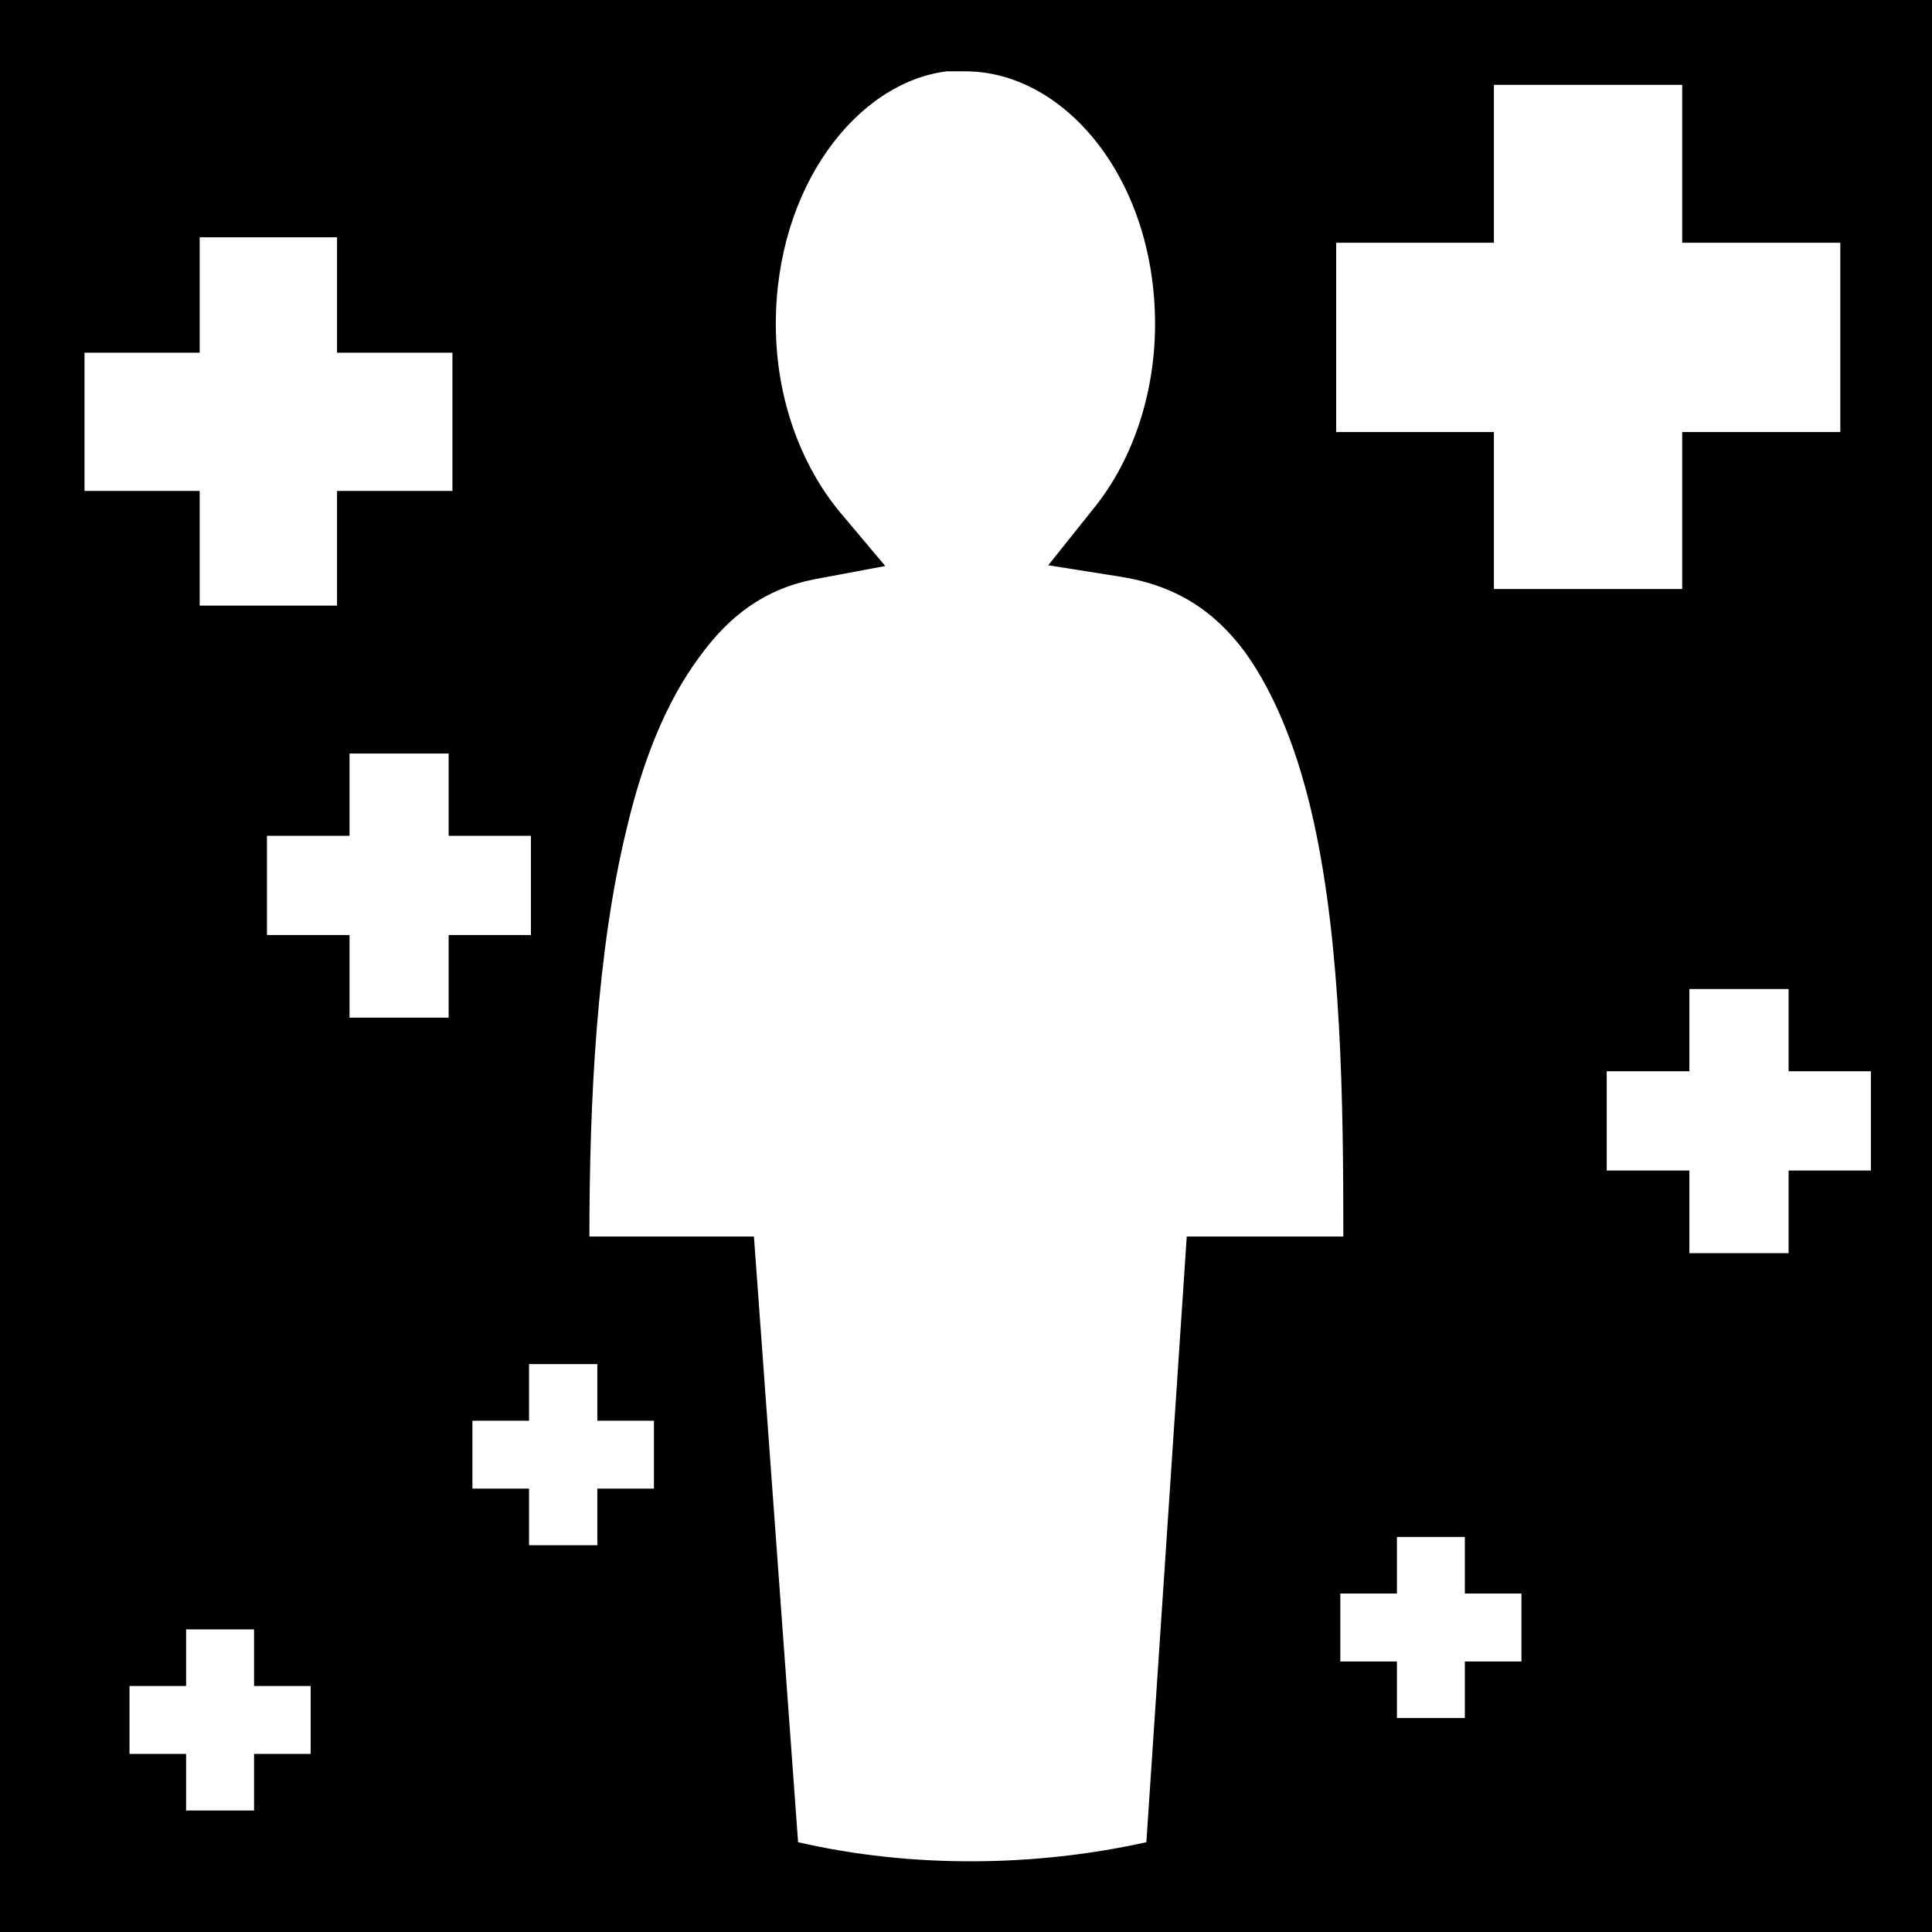
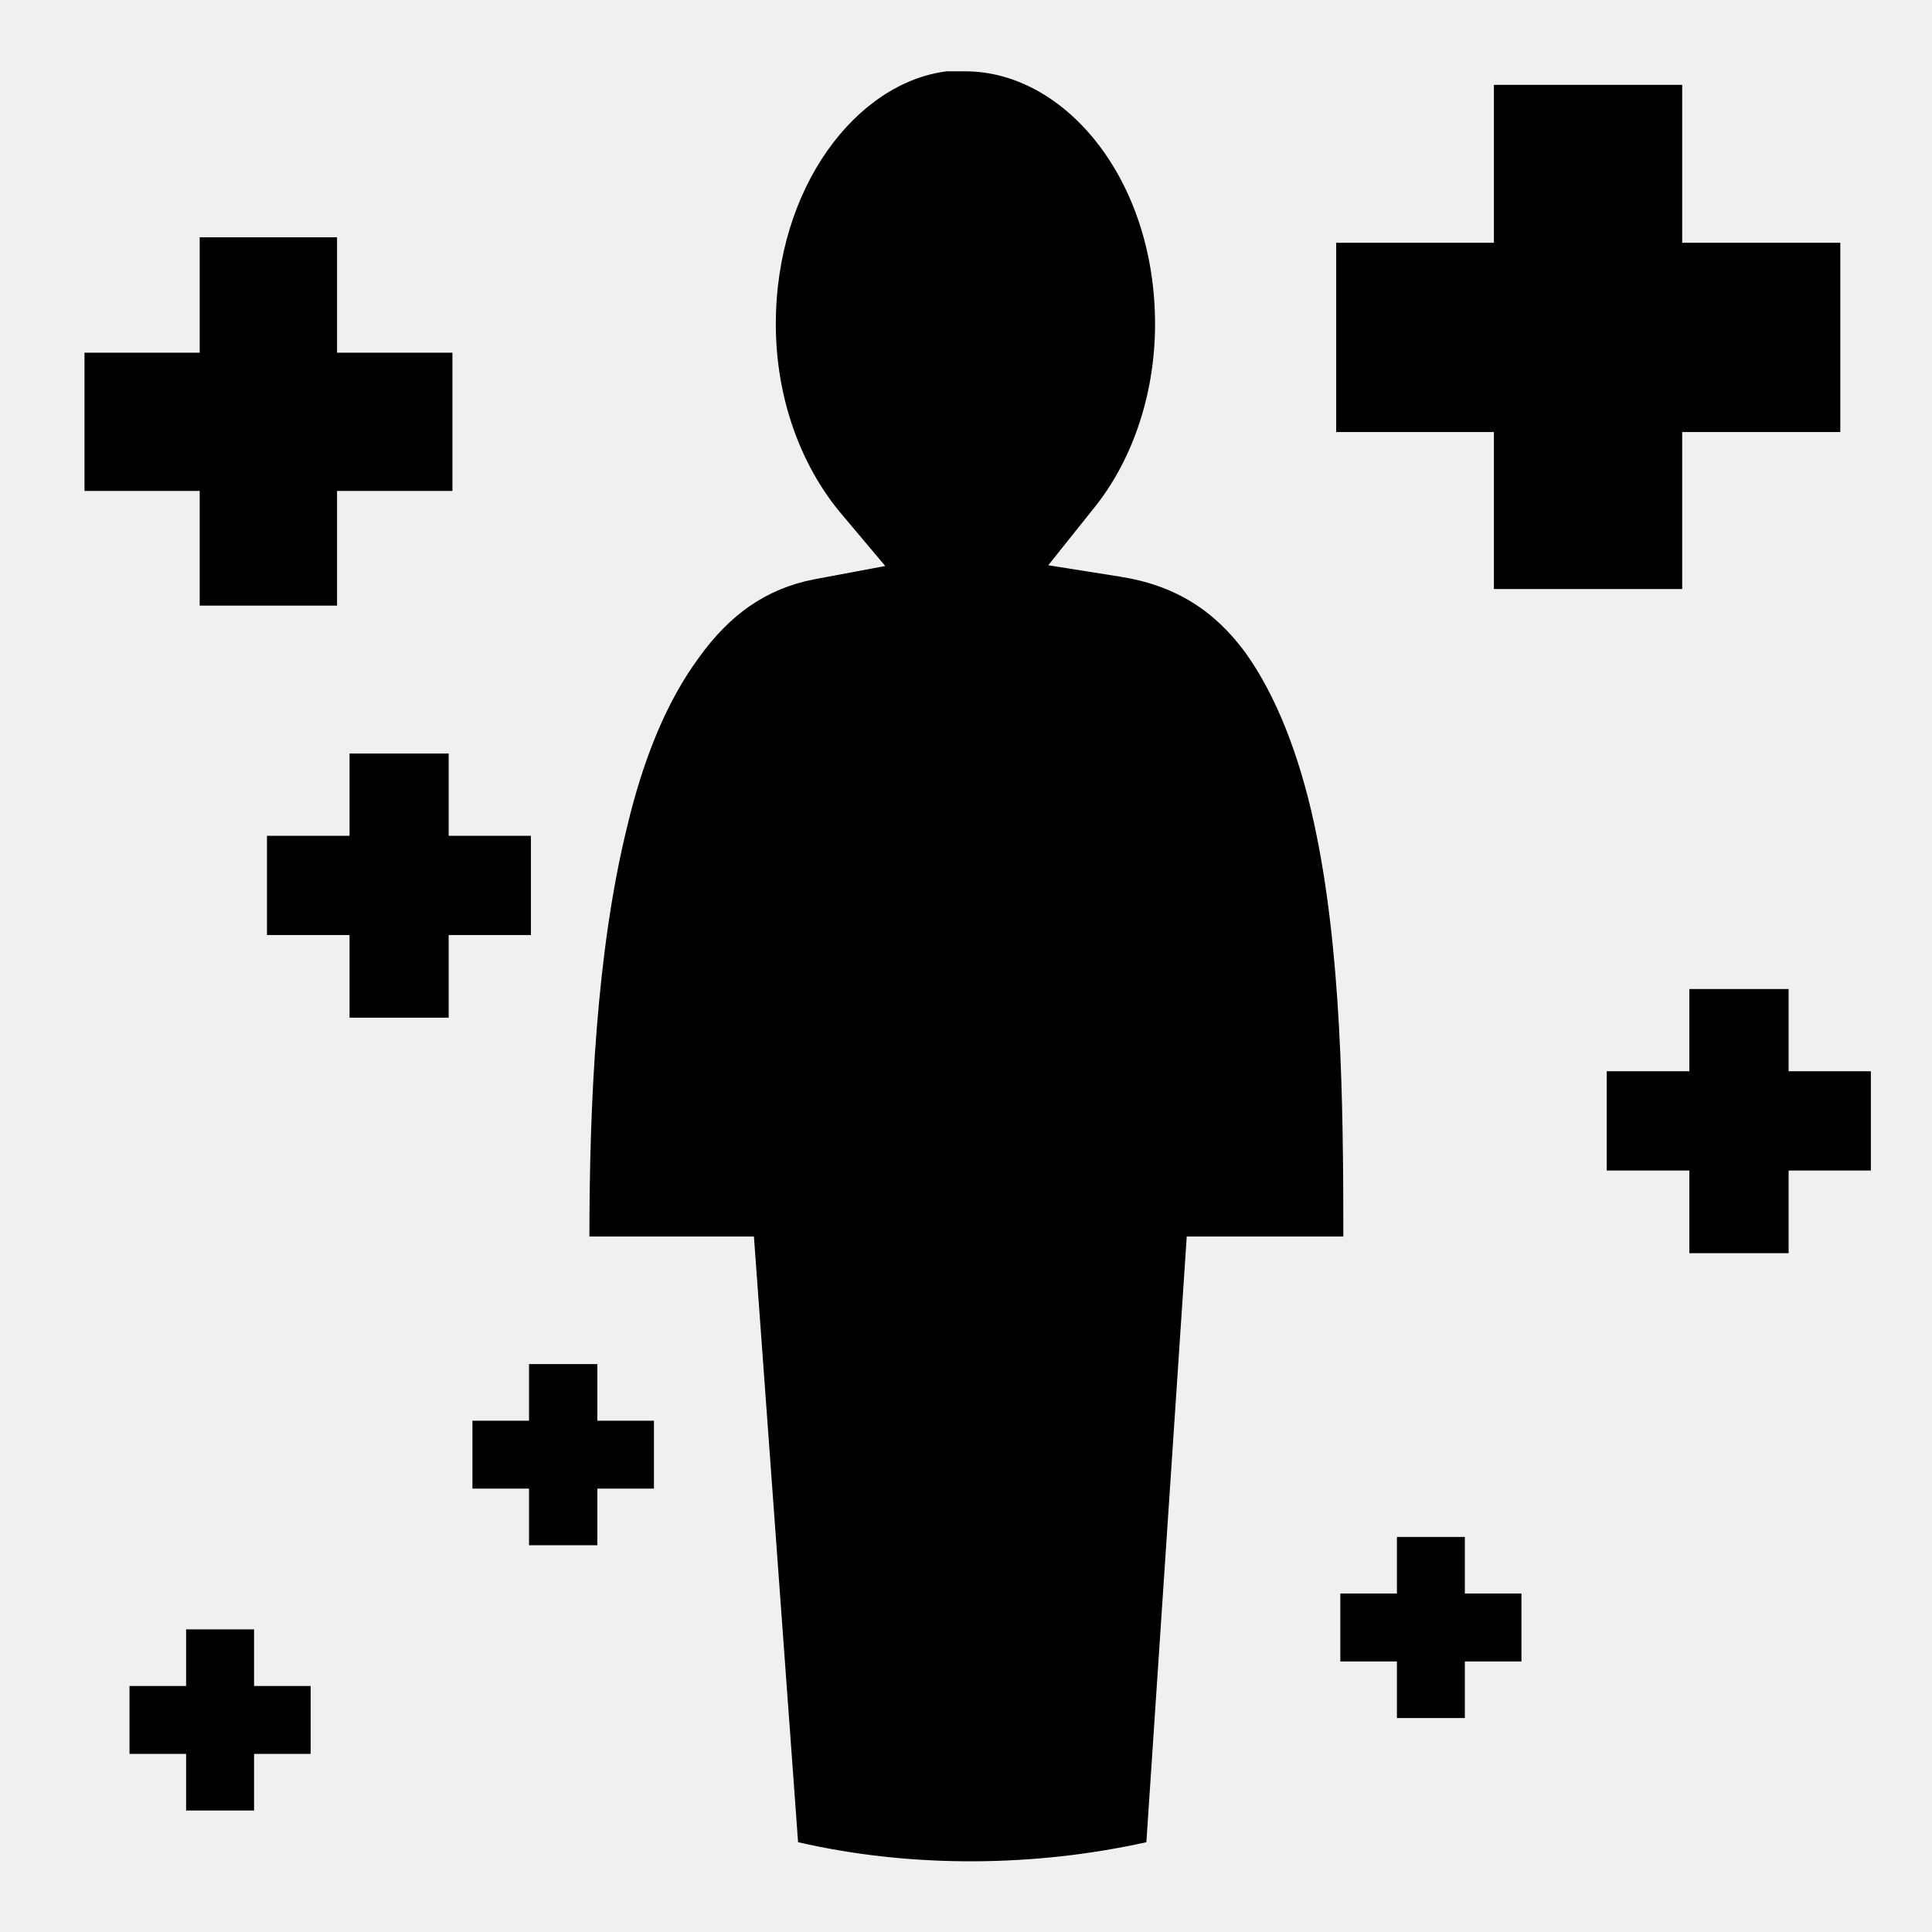
<svg xmlns="http://www.w3.org/2000/svg" viewBox="0 0 512 512">
-   <path d="M0 0h512v512H0z" />
-   <path fill="#fff" d="M250.9 18.9c-23.9 2.99-45.3 30.65-45.3 66.99 0 19.91 6.8 37.41 16.8 49.61l12.2 14.5-18.7 3.5c-13 2.5-22.6 9.5-30.7 20.8-8.5 11.5-14.8 26.9-19.1 45.2-8 32.7-9.9 72.7-9.9 108.2h43.6l11.7 160.5c30.4 7 63.1 6.5 92.3 0l10.7-160.5H356c0-35.7-.5-76.4-7.8-109.7-3.9-17.9-10-33.7-18.2-45.1-8.2-11.1-18.5-17.8-33.3-20.1l-18.9-3 11.9-14.9c9.9-12.1 16.4-29.6 16.4-49.01 0-38.54-24-66.99-50.3-66.99h-4.9zm145 3.59v41.85h-41.8v50.16h41.8v41.6h49.9v-41.6h41.9V64.34h-41.9V22.49h-49.9zM52.92 62.89v30.58H22.39v36.63h30.53v30.4h36.4v-30.4h30.58V93.47H89.32V62.89h-36.4zM92.63 199.7v21.8H70.75v26.3h21.88v21.9h26.27v-21.9h21.8v-26.3h-21.8v-21.8H92.63zm355.07 62.4v21.8h-21.9v26.3h21.9v21.9H474v-21.9h21.8v-26.3H474v-21.8h-26.3zm-307.5 99.4v15h-15v18h15v15h18.1v-15h15v-18h-15v-15h-18.1zm230 45.8v15h-15v18h15v15h18v-15h15v-18h-15v-15h-18zM49.32 431.8v15h-15v18h15v15h18.01v-15h15v-18h-15v-15H49.32z" />
+   <path d="M250.9 18.9c-23.9 2.99-45.3 30.65-45.3 66.99 0 19.91 6.8 37.41 16.8 49.61l12.2 14.5-18.7 3.5c-13 2.5-22.6 9.5-30.7 20.8-8.5 11.5-14.8 26.9-19.1 45.2-8 32.7-9.9 72.7-9.9 108.2h43.6l11.7 160.5c30.4 7 63.1 6.5 92.3 0l10.7-160.5H356c0-35.7-.5-76.4-7.8-109.7-3.9-17.9-10-33.7-18.2-45.1-8.2-11.1-18.5-17.8-33.3-20.1l-18.9-3 11.9-14.9c9.9-12.1 16.4-29.6 16.4-49.01 0-38.54-24-66.99-50.3-66.99h-4.9zm145 3.59v41.85h-41.8v50.16h41.8v41.6h49.9v-41.6h41.9V64.34h-41.9V22.49h-49.9zM52.92 62.89v30.58H22.39v36.63h30.53v30.4h36.4v-30.4h30.58V93.47H89.32V62.89h-36.4zM92.63 199.7v21.8H70.75v26.3h21.88v21.9h26.27v-21.9h21.8v-26.3h-21.8v-21.8H92.63zm355.07 62.4v21.8h-21.9v26.3h21.9v21.9H474v-21.9h21.8v-26.3H474v-21.8h-26.3zm-307.5 99.4v15h-15v18h15v15h18.1v-15h15v-18h-15v-15h-18.1zm230 45.8v15h-15v18h15v15h18v-15h15v-18h-15v-15h-18zM49.32 431.8v15h-15v18h15v15h18.01v-15h15v-18h-15v-15H49.32z" />
</svg>
